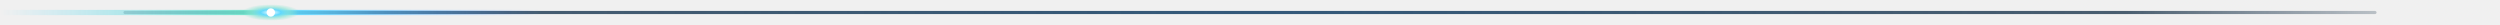
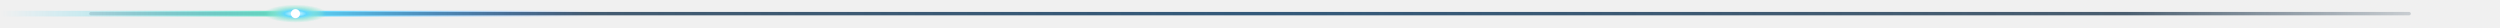
- <svg xmlns="http://www.w3.org/2000/svg" width="1200" height="12" viewBox="0 0 1200 12" fill="none" role="img" aria-hidden="true">
+ <svg xmlns="http://www.w3.org/2000/svg" width="1100" height="12" viewBox="0 0 1100 12" overflow="hidden" fill="none" role="img" aria-hidden="true">
  <defs>
-     <linearGradient id="div-base" x1="0" y1="0" x2="1200" y2="0" gradientUnits="userSpaceOnUse">
+     <linearGradient id="div-base" x1="0" y1="0" x2="1100" y2="0" gradientUnits="userSpaceOnUse">
      <stop offset="0%" stop-color="#20394f" stop-opacity="0" />
      <stop offset="15%" stop-color="#20394f" stop-opacity="0.8" />
      <stop offset="50%" stop-color="#33597a" stop-opacity="1" />
      <stop offset="85%" stop-color="#20394f" stop-opacity="0.8" />
      <stop offset="100%" stop-color="#20394f" stop-opacity="0" />
    </linearGradient>
    <linearGradient id="div-glow" x1="0" y1="0" x2="260" y2="0" gradientUnits="userSpaceOnUse">
      <stop offset="0%" stop-color="#57d6ff" stop-opacity="0" />
      <stop offset="45%" stop-color="#63e0c7" stop-opacity="0.85" />
      <stop offset="50%" stop-color="#ffffff" stop-opacity="1" />
      <stop offset="55%" stop-color="#57d6ff" stop-opacity="0.85" />
      <stop offset="100%" stop-color="#4b8cff" stop-opacity="0" />
    </linearGradient>
    <radialGradient id="div-dot" cx="50%" cy="50%" r="50%">
      <stop offset="0%" stop-color="#ffffff" stop-opacity="1" />
      <stop offset="35%" stop-color="#57d6ff" stop-opacity="0.9" />
      <stop offset="70%" stop-color="#63e0c7" stop-opacity="0.4" />
      <stop offset="100%" stop-color="#63e0c7" stop-opacity="0" />
    </radialGradient>
  </defs>
  <style>
    @keyframes div-scan {
      0% { transform: translateX(-260px); }
-       50% { transform: translateX(1200px); }
+       50% { transform: translateX(1100px); }
      100% { transform: translateX(-260px); }
    }
    @keyframes div-pulse {
      0%, 100% { opacity: 0.6; }
      50% { opacity: 1; }
    }
    .scanner {
      animation: div-scan 7s ease-in-out infinite;
    }
    .pulse-line {
      animation: div-pulse 4s ease-in-out infinite;
    }
    @media (prefers-reduced-motion: reduce) {
-       .scanner { animation: none; transform: translateX(470px); }
+       .scanner { animation: none; transform: translateX(420px); }
      .pulse-line { animation: none; }
    }
  </style>
-   <line x1="60" y1="6" x2="1140" y2="6" stroke="url(#div-base)" stroke-width="1.5" stroke-linecap="round" class="pulse-line" />
+   <line x1="40" y1="6" x2="1060" y2="6" stroke="url(#div-base)" stroke-width="1.5" stroke-linecap="round" class="pulse-line" />
  <g class="scanner">
    <line x1="0" y1="6" x2="260" y2="6" stroke="url(#div-glow)" stroke-width="2.5" stroke-linecap="round" />
    <ellipse cx="130" cy="6" rx="14" ry="4" fill="url(#div-dot)" />
    <circle cx="130" cy="6" r="2" fill="#ffffff" />
  </g>
</svg>
